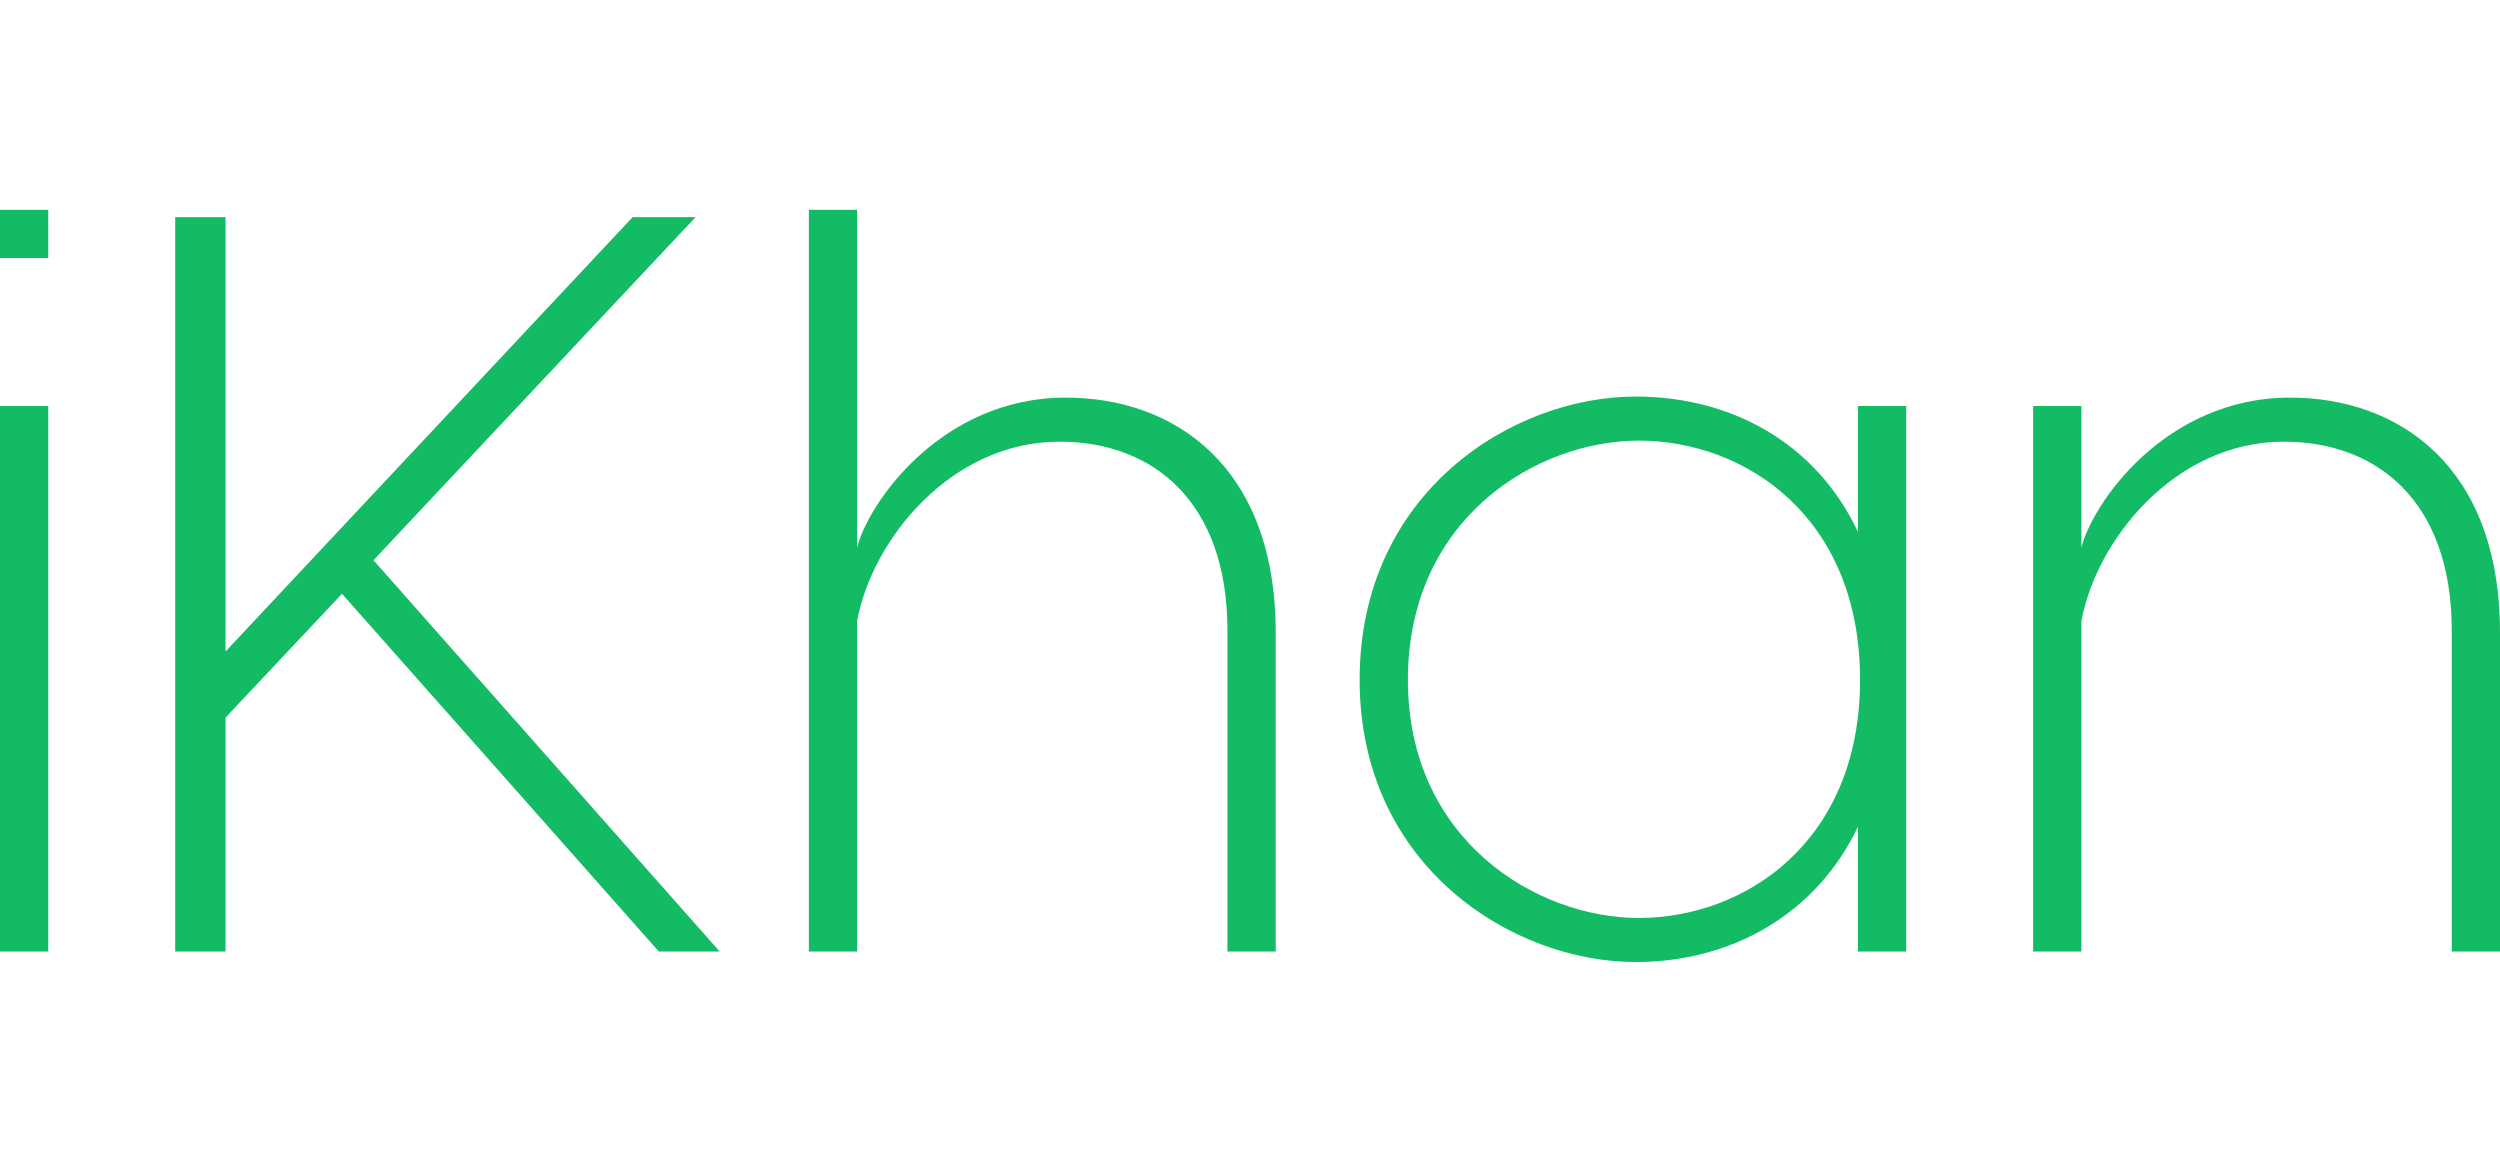
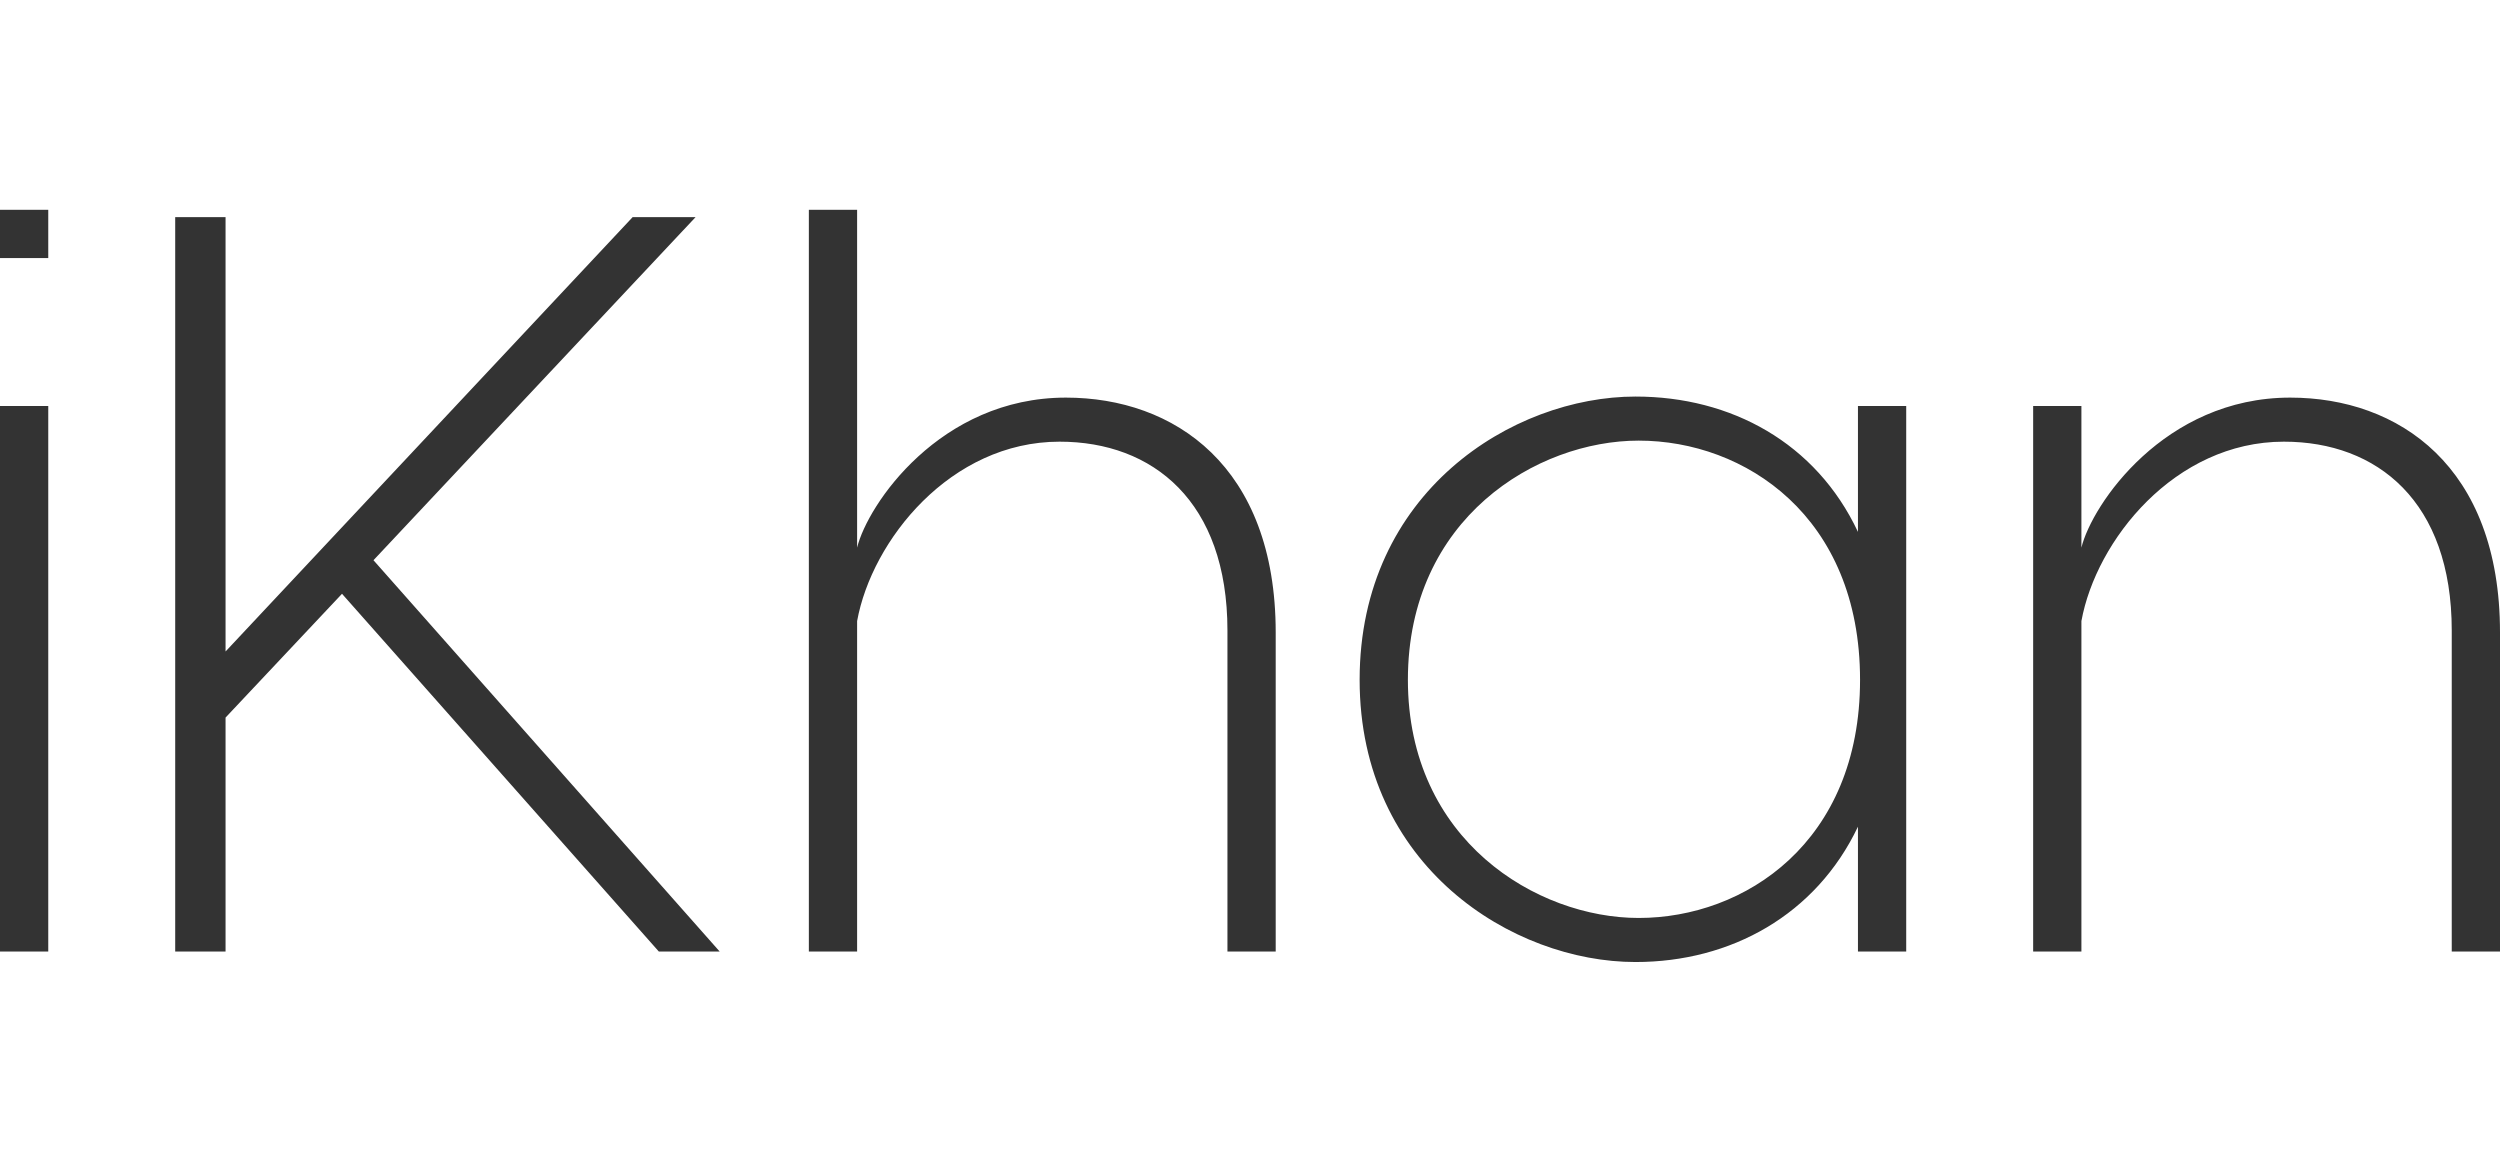
<svg xmlns="http://www.w3.org/2000/svg" version="1.1" height="44.68" width="95.32">
-   <g id="SvgjsG1211" rel="mainfill" name="main_text" fill="#13bb64" transform="translate(-2.4,-11.72)">
+   <g id="SvgjsG1211" rel="mainfill" name="main_text" fill="#333333" transform="translate(-2.4,-11.72)">
    <path d="M4.24 19.72 l0 1.84 l-1.84 0 l0 -1.84 l1.84 0 z M4.24 27.2 l0 20.8 l-1.84 0 l0 -20.8 l1.84 0 z M27.52 48 l-12.08 -13.64 l-4.44 4.72 l0 8.92 l-1.92 0 l0 -28 l1.92 0 l0 16.56 l15.52 -16.56 l2.4 0 l-12.28 13.08 l13.2 14.92 l-2.32 0 z M43.04 26.88 c4.12 0 8 2.6 8 8.96 l0 12.16 l-1.84 0 l0 -12.24 c0 -4.92 -2.84 -7.2 -6.4 -7.2 c-4.16 0 -7.16 3.76 -7.72 6.84 l0 12.6 l-1.84 0 l0 -28.28 l1.84 0 l0 12.88 c0.4 -1.64 3.16 -5.72 7.96 -5.72 z M64.76 26.84 c3.64 0 6.88 1.76 8.48 5.16 l0 -4.8 l1.84 0 l0 20.8 l-1.84 0 l0 -4.76 c-1.6 3.36 -4.84 5.16 -8.48 5.16 c-4.68 0 -10.52 -3.64 -10.52 -10.76 c0 -7.16 5.84 -10.8 10.52 -10.8 z M64.88 28.52 c-3.88 0 -8.8 2.96 -8.8 9.12 c0 6.12 4.92 9.08 8.8 9.08 c4.04 0 8.44 -2.88 8.44 -9.08 c0 -6.24 -4.4 -9.12 -8.44 -9.12 z M89.72 26.88 c4.12 0 8 2.6 8 8.96 l0 12.16 l-1.84 0 l0 -12.24 c0 -4.92 -2.84 -7.2 -6.4 -7.2 c-4.16 0 -7.16 3.76 -7.72 6.84 l0 12.6 l-1.84 0 l0 -20.8 l1.84 0 l0 5.4 c0.4 -1.64 3.16 -5.72 7.96 -5.72 z" />
  </g>
</svg>
